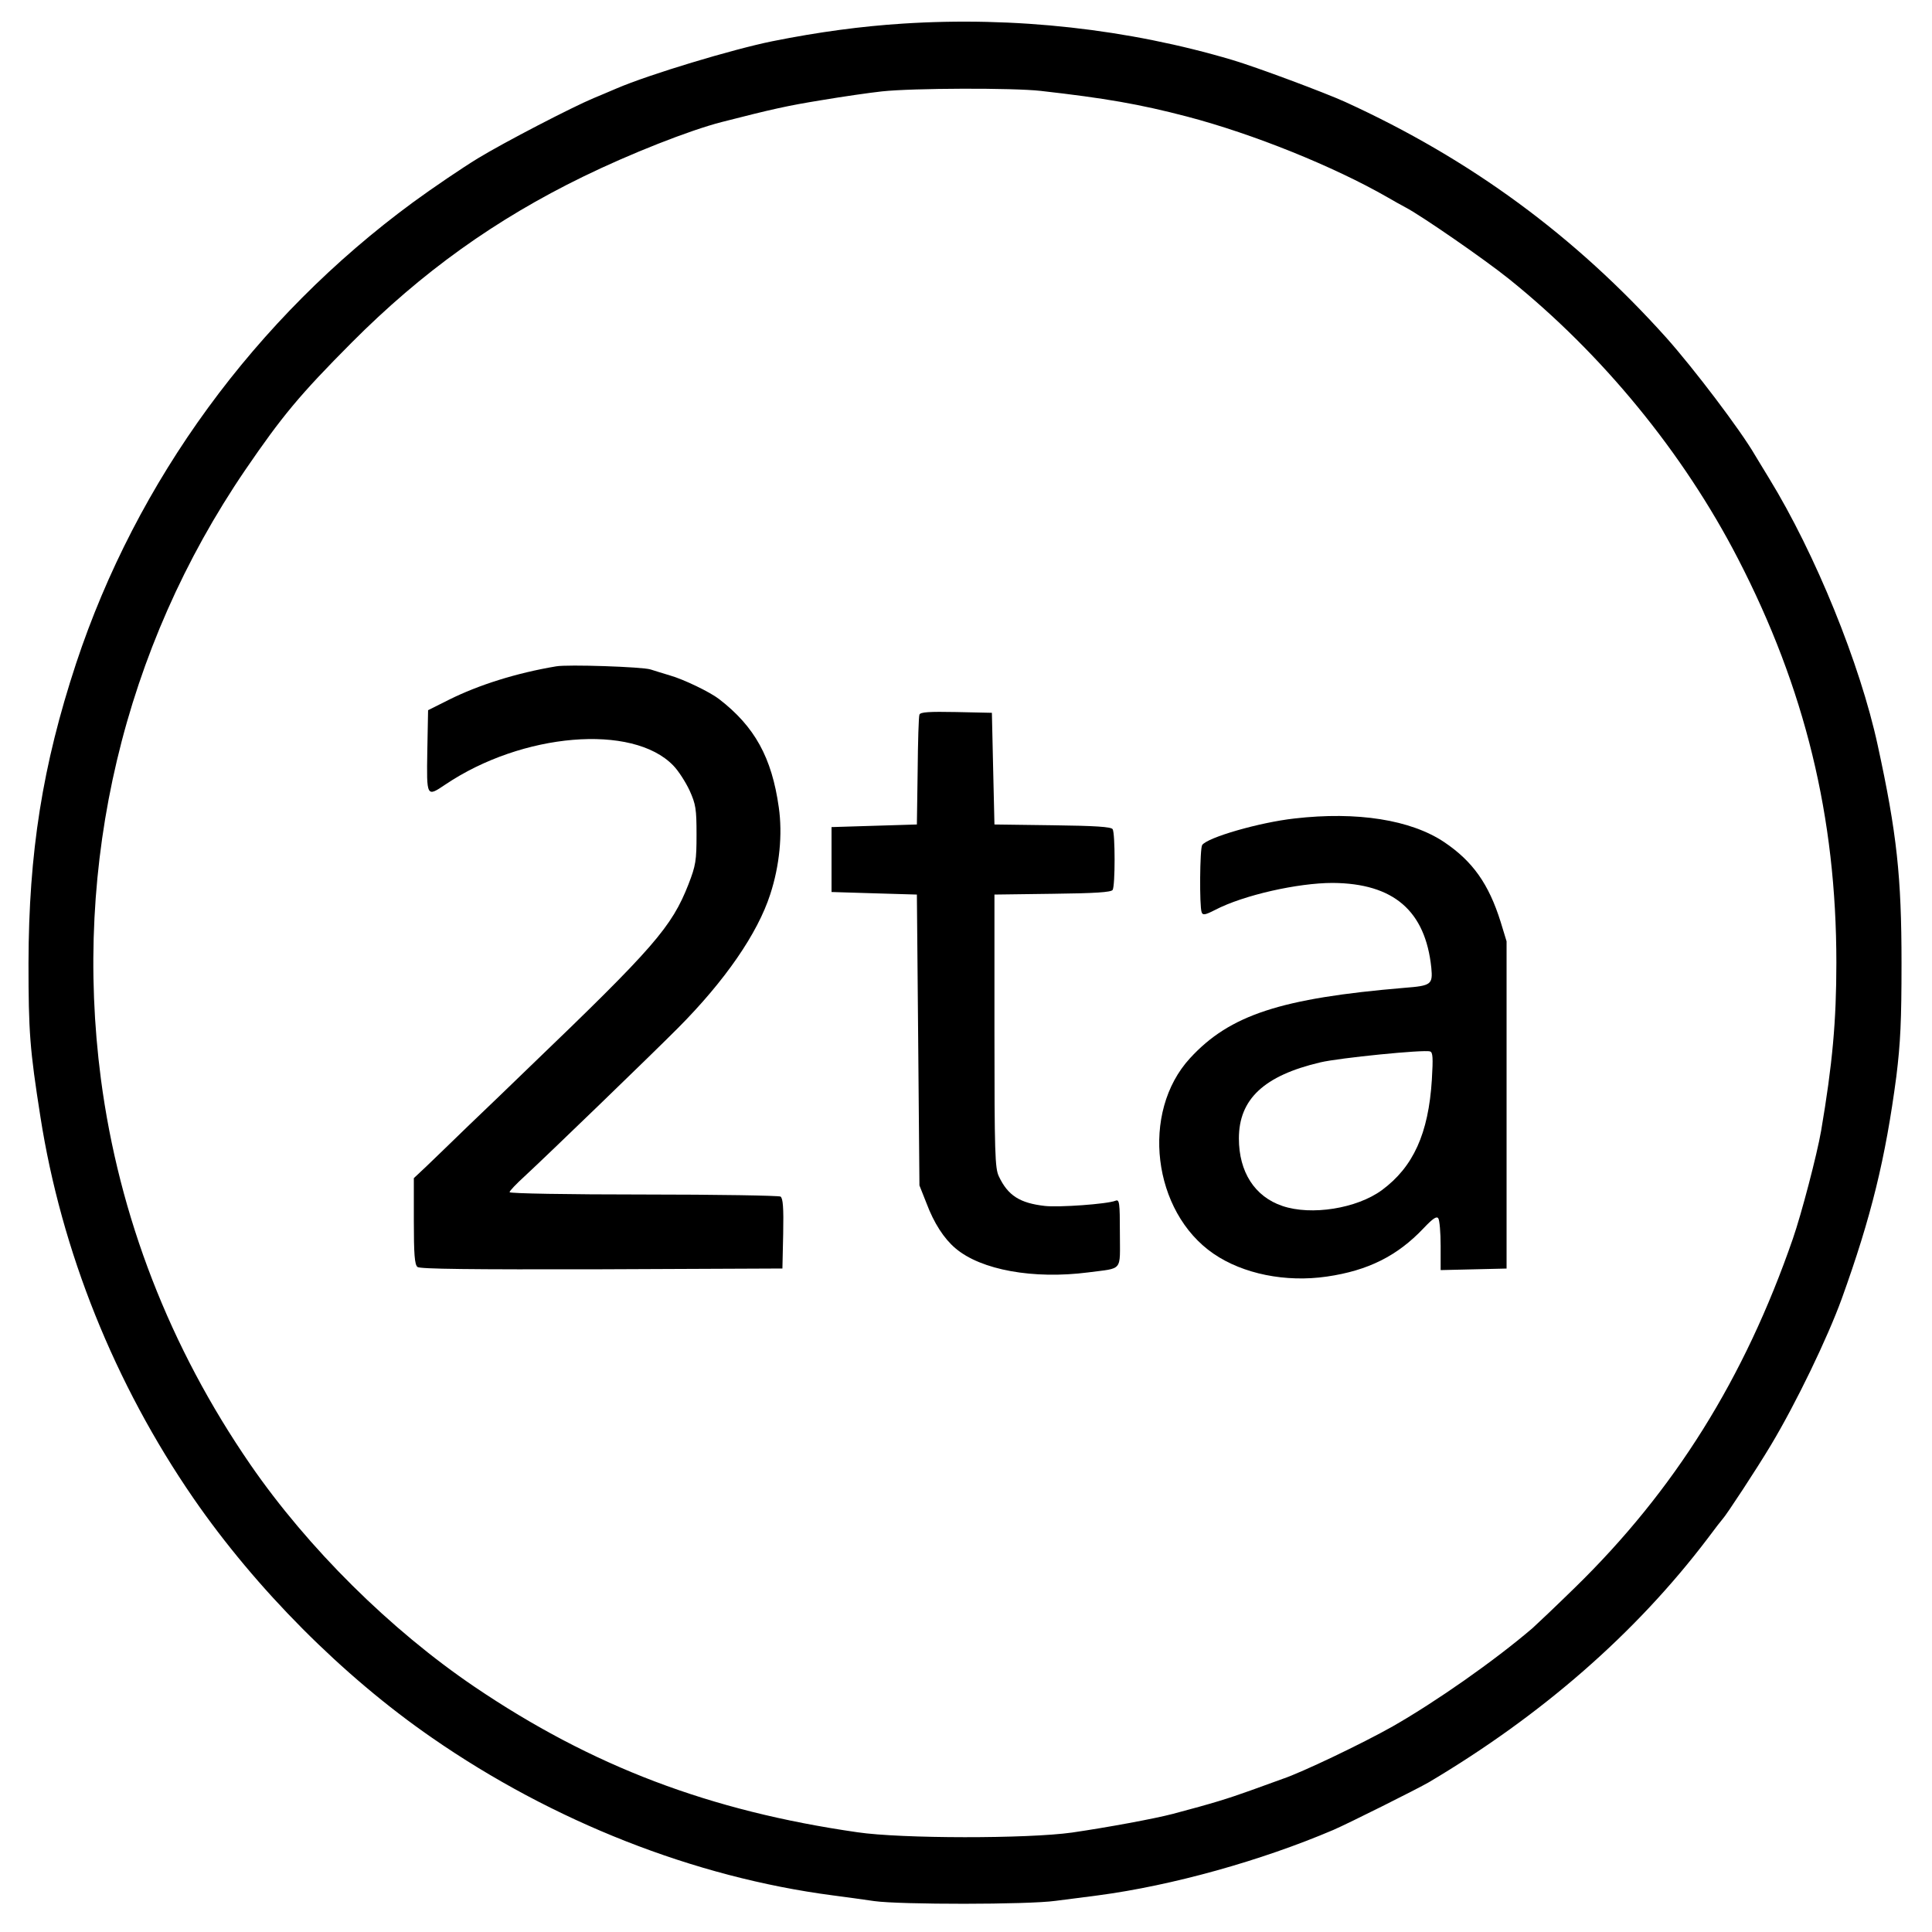
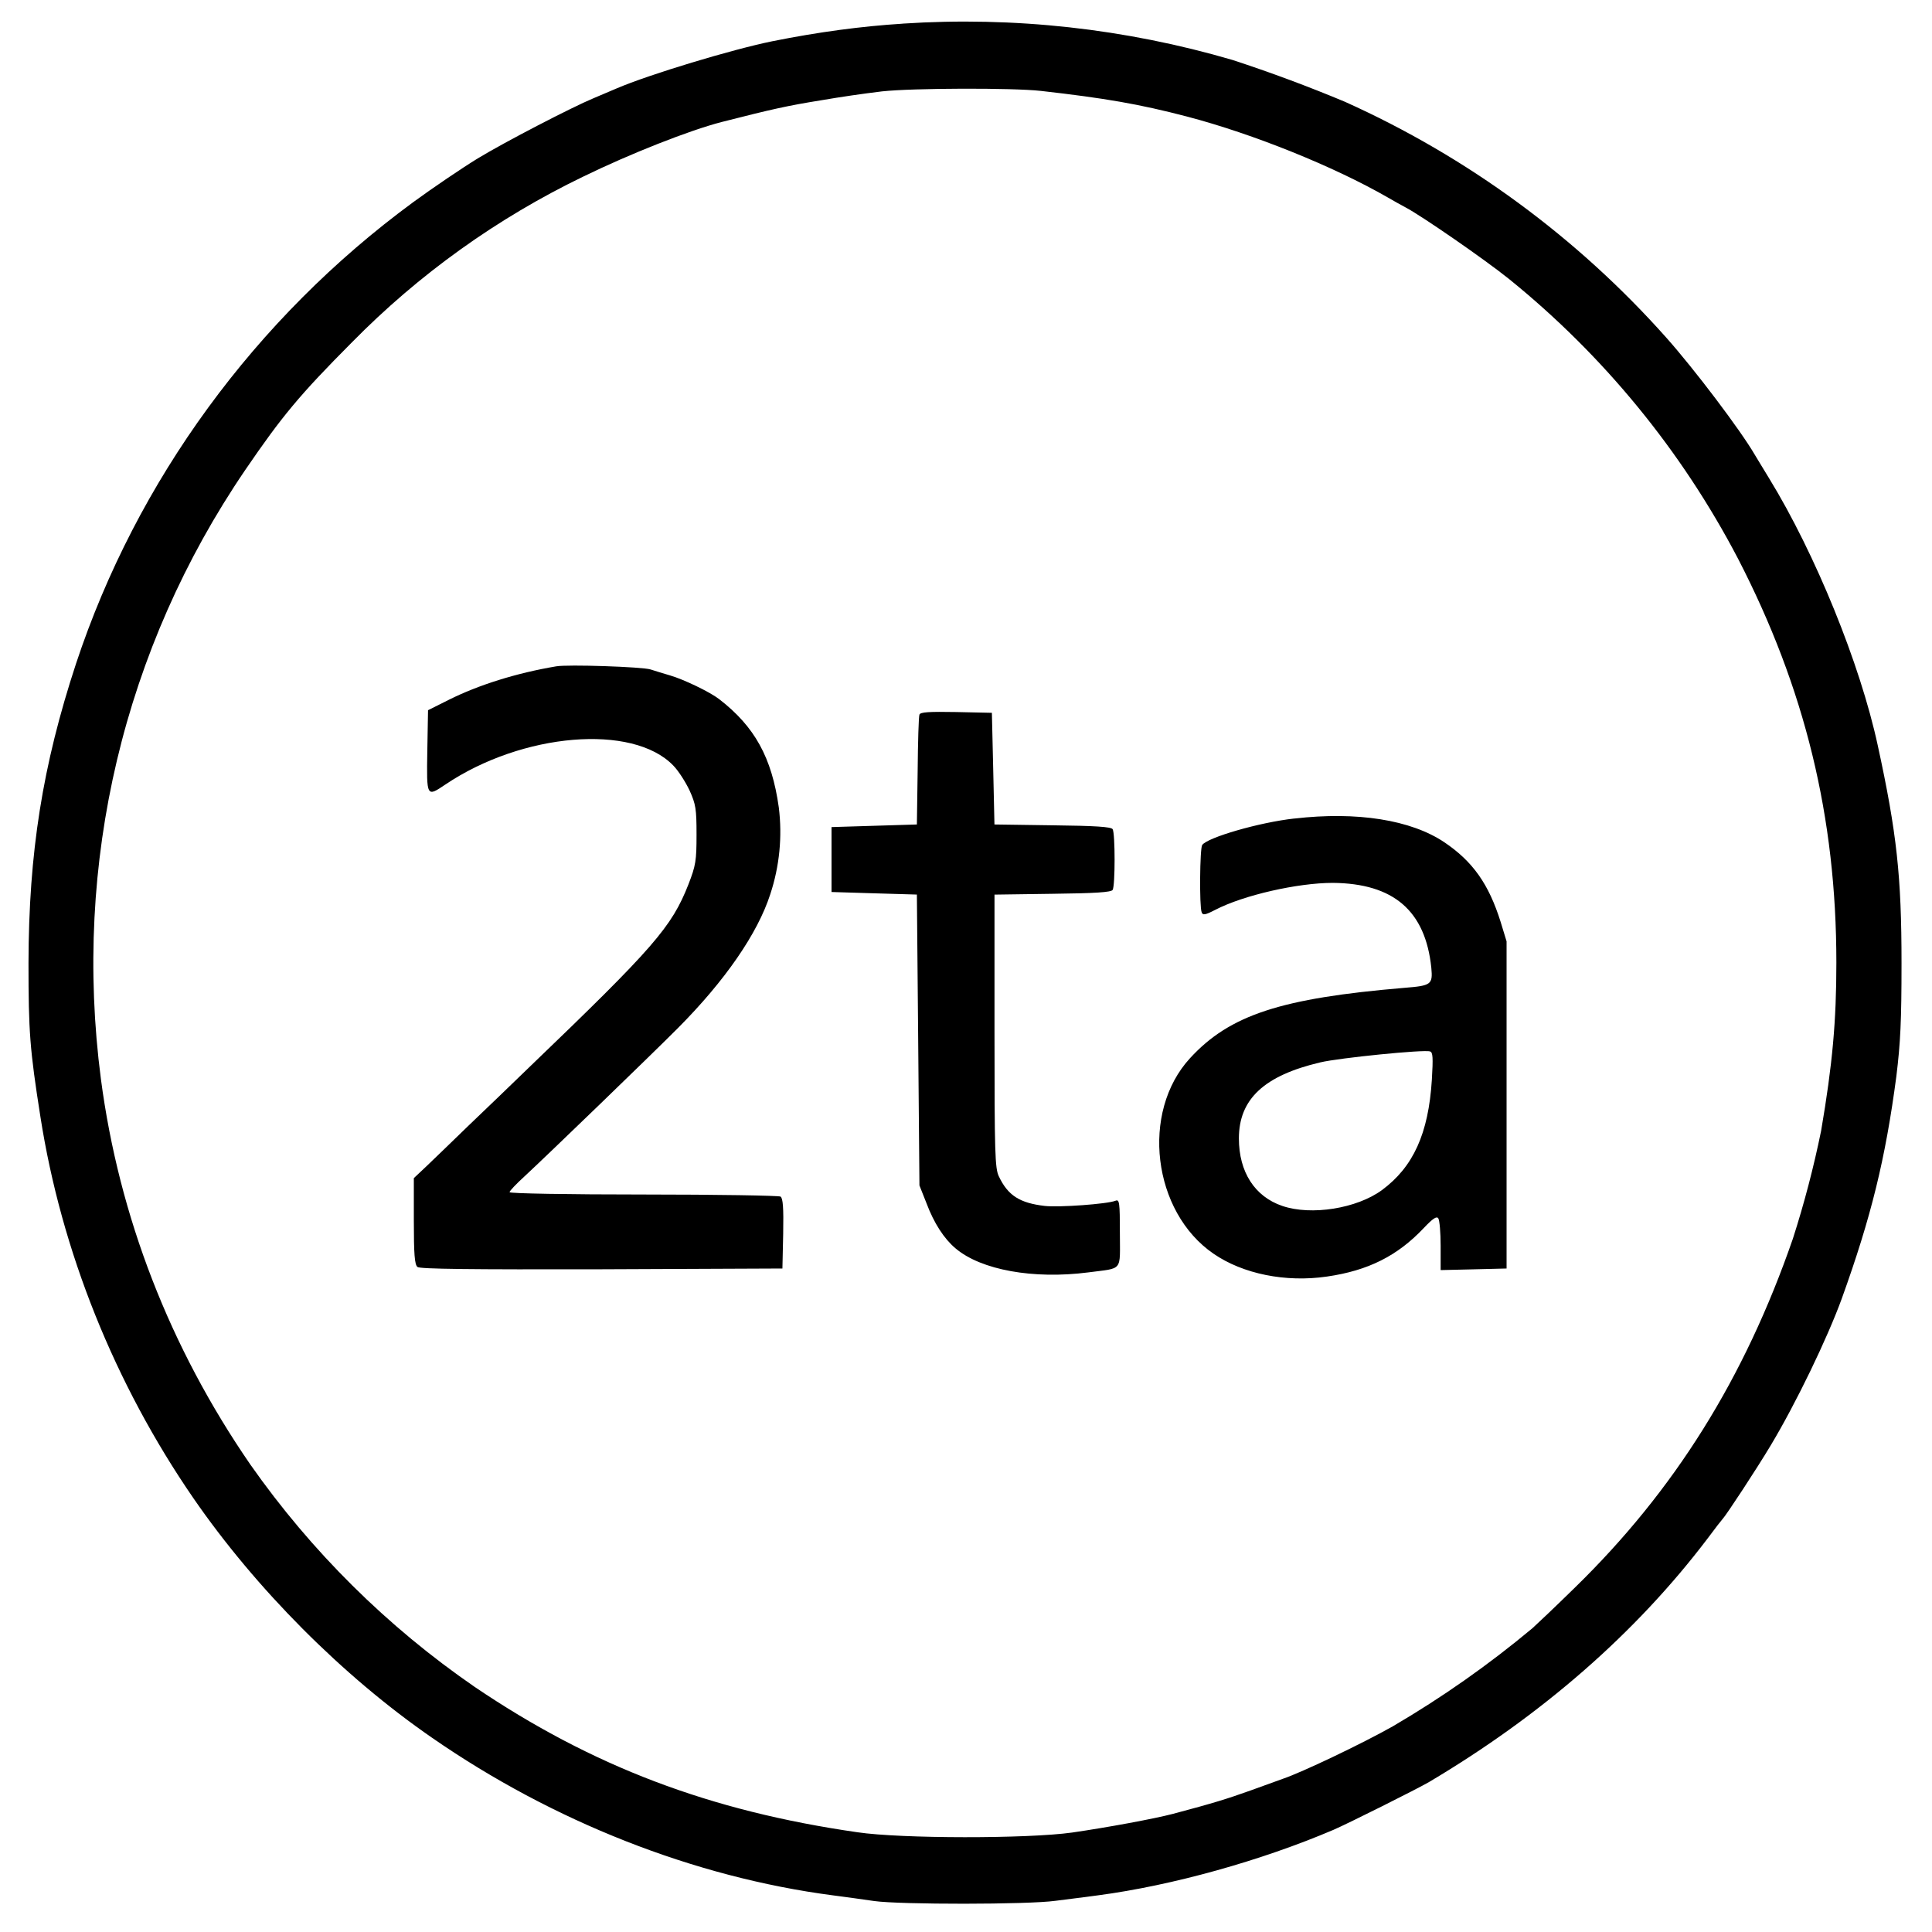
<svg xmlns="http://www.w3.org/2000/svg" width="40" height="40" viewBox="0 0 40 40">
-   <path d="M18.689 0.489C17.843 0.543 16.949 0.661 15.985 0.855C15.165 1.022 13.447 1.538 12.761 1.833C12.622 1.892 12.408 1.984 12.29 2.032C11.851 2.215 10.448 2.941 9.891 3.28C9.575 3.473 8.97 3.882 8.552 4.188C5.281 6.591 2.828 9.952 1.575 13.737C0.879 15.85 0.595 17.651 0.59 19.941C0.59 21.36 0.617 21.726 0.836 23.118C1.27 25.903 2.373 28.651 4.006 31.021C5.297 32.892 7.091 34.699 8.943 35.978C11.449 37.715 14.373 38.866 17.243 39.242C17.495 39.274 17.88 39.328 18.1 39.36C18.635 39.435 21.281 39.435 21.854 39.355C22.1 39.323 22.496 39.274 22.732 39.242C24.274 39.038 26.116 38.522 27.605 37.887C27.915 37.753 29.345 37.038 29.586 36.898C31.921 35.511 33.864 33.817 35.353 31.855C35.508 31.645 35.647 31.468 35.663 31.452C35.733 31.382 36.376 30.403 36.665 29.919C37.19 29.043 37.837 27.699 38.132 26.887C38.742 25.194 39.037 23.989 39.262 22.285C39.347 21.591 39.369 21.134 39.369 19.946C39.369 18.151 39.273 17.253 38.876 15.43C38.512 13.747 37.586 11.468 36.627 9.903C36.493 9.688 36.365 9.468 36.333 9.419C36.033 8.903 35.08 7.645 34.502 6.995C32.606 4.882 30.448 3.296 27.846 2.108C27.417 1.914 26.02 1.392 25.516 1.242C23.364 0.602 21.013 0.339 18.689 0.489ZM21.548 1.882C22.876 2.032 23.594 2.156 24.579 2.414C25.95 2.774 27.615 3.446 28.729 4.086C28.847 4.156 29.013 4.247 29.093 4.29C29.409 4.452 30.732 5.366 31.24 5.774C33.168 7.323 34.849 9.371 35.979 11.559C37.372 14.253 38.02 16.919 38.02 19.93C38.02 21.14 37.939 22.032 37.704 23.414C37.618 23.909 37.297 25.134 37.12 25.645C36.119 28.538 34.673 30.855 32.601 32.876C32.21 33.258 31.813 33.634 31.728 33.71C30.93 34.392 29.73 35.231 28.836 35.742C28.199 36.102 26.946 36.699 26.56 36.828C26.485 36.855 26.186 36.962 25.891 37.07C25.409 37.242 25.136 37.328 24.285 37.554C23.894 37.656 22.935 37.833 22.196 37.941C21.281 38.07 18.662 38.07 17.752 37.935C14.694 37.495 12.258 36.57 9.827 34.925C8.081 33.742 6.378 32.054 5.184 30.323C3.514 27.898 2.464 25.188 2.089 22.339C1.506 17.871 2.56 13.425 5.077 9.731C5.838 8.618 6.202 8.177 7.283 7.091C8.734 5.634 10.255 4.543 12.076 3.656C13.045 3.183 14.271 2.699 14.941 2.527C15.99 2.258 16.306 2.188 17.002 2.075C17.447 2 18.009 1.919 18.261 1.892C18.903 1.823 20.975 1.817 21.548 1.882Z" />
-   <path d="M11.514 13.796C10.684 13.935 9.907 14.183 9.302 14.484L8.863 14.704L8.847 15.548C8.831 16.511 8.831 16.505 9.222 16.242C10.812 15.172 13.098 14.978 13.939 15.849C14.046 15.957 14.196 16.194 14.277 16.366C14.405 16.651 14.421 16.747 14.421 17.279C14.421 17.817 14.405 17.919 14.255 18.306C13.907 19.194 13.543 19.613 10.951 22.102C10.603 22.441 10.036 22.984 9.693 23.312C9.356 23.64 8.965 24.016 8.825 24.151L8.568 24.392V25.279C8.568 25.962 8.584 26.183 8.643 26.231C8.692 26.274 9.736 26.285 12.456 26.279L16.199 26.263L16.215 25.543C16.226 25 16.21 24.812 16.161 24.774C16.124 24.753 14.844 24.731 13.323 24.731C11.771 24.731 10.55 24.71 10.55 24.683C10.55 24.656 10.689 24.511 10.86 24.355C11.342 23.909 13.468 21.855 14.036 21.285C15.01 20.306 15.685 19.328 15.947 18.516C16.14 17.925 16.204 17.274 16.124 16.715C15.979 15.683 15.626 15.043 14.887 14.473C14.7 14.328 14.153 14.064 13.87 13.984C13.736 13.946 13.559 13.887 13.468 13.86C13.302 13.806 11.749 13.753 11.514 13.796Z" />
-   <path d="M19.036 14.796C19.02 14.833 19.004 15.36 18.999 15.968L18.983 17.07L18.099 17.097L17.216 17.124V17.796V18.468L18.099 18.495L18.983 18.521L19.01 21.532L19.036 24.543L19.181 24.909C19.336 25.323 19.545 25.645 19.781 25.844C20.311 26.296 21.398 26.489 22.528 26.344C23.261 26.247 23.186 26.339 23.186 25.532C23.186 24.892 23.176 24.828 23.095 24.86C22.919 24.93 21.923 25 21.634 24.968C21.114 24.909 20.868 24.753 20.68 24.355C20.6 24.188 20.589 23.882 20.589 21.344V18.521L21.794 18.505C22.672 18.495 23.004 18.473 23.036 18.425C23.09 18.339 23.09 17.253 23.036 17.167C23.004 17.118 22.672 17.097 21.794 17.086L20.589 17.07L20.562 15.914L20.536 14.758L19.797 14.742C19.24 14.731 19.052 14.742 19.036 14.796Z" />
-   <path d="M26.801 16.946C26.073 17.027 24.997 17.339 24.89 17.495C24.841 17.564 24.831 18.769 24.879 18.887C24.9 18.952 24.949 18.946 25.157 18.839C25.746 18.532 26.871 18.28 27.594 18.28C28.852 18.29 29.511 18.855 29.634 20.038C29.666 20.382 29.634 20.409 29.077 20.452C26.523 20.667 25.463 21.011 24.638 21.909C23.61 23.027 23.862 25.091 25.125 25.957C25.736 26.376 26.619 26.554 27.471 26.43C28.327 26.306 28.933 26 29.473 25.43C29.666 25.226 29.746 25.172 29.779 25.226C29.805 25.264 29.827 25.521 29.827 25.796V26.296L30.512 26.28L31.192 26.264V22.876V19.489L31.069 19.086C30.823 18.301 30.491 17.833 29.902 17.436C29.211 16.973 28.097 16.796 26.801 16.946ZM29.645 22.355C29.575 23.473 29.259 24.161 28.611 24.64C28.092 25.021 27.149 25.172 26.55 24.968C25.977 24.774 25.65 24.264 25.65 23.57C25.65 22.758 26.169 22.269 27.337 21.995C27.722 21.903 29.489 21.726 29.607 21.769C29.666 21.785 29.672 21.898 29.645 22.355Z" />
+   <path d="M18.689.49c-.846.053-1.74.171-2.704.365-.82.167-2.538.683-3.224.978l-.471.2c-.44.182-1.842.908-2.399 1.247-.316.193-.921.602-1.339.908-3.271 2.403-5.724 5.764-6.977 9.549C.88 15.85.595 17.65.59 19.94c0 1.42.027 1.785.246 3.177.434 2.785 1.537 5.533 3.17 7.904 1.29 1.87 3.085 3.677 4.937 4.956 2.506 1.737 5.43 2.888 8.3 3.264.252.032.637.086.857.118.535.075 3.18.075 3.754-.005.246-.032.642-.08.878-.113 1.542-.204 3.384-.72 4.873-1.355.31-.134 1.74-.85 1.98-.99 2.335-1.386 4.28-3.08 5.768-5.042.155-.21.294-.387.31-.403.07-.07.713-1.049 1.002-1.533.525-.876 1.172-2.22 1.467-3.032.61-1.693.905-2.898 1.13-4.602.085-.694.107-1.15.107-2.339 0-1.796-.096-2.693-.493-4.516-.364-1.683-1.29-3.962-2.249-5.527-.134-.215-.262-.435-.294-.484-.3-.516-1.253-1.774-1.831-2.424a19.75 19.75 0 00-6.657-4.887 30.967 30.967 0 00-2.329-.866A19.7 19.7 0 0018.69.489zm2.86 1.392c1.327.15 2.045.274 3.03.532 1.371.36 3.036 1.032 4.15 1.672.118.07.284.161.364.204.316.162 1.639 1.076 2.147 1.484a18.42 18.42 0 014.74 5.785c1.392 2.694 2.04 5.36 2.04 8.371 0 1.21-.08 2.102-.316 3.484a21.11 21.11 0 01-.584 2.231c-1.001 2.893-2.447 5.21-4.52 7.231-.39.382-.787.758-.872.834a21.254 21.254 0 01-2.892 2.032c-.637.36-1.89.957-2.276 1.086-.075.027-.374.134-.669.242-.482.172-.755.258-1.606.484-.391.102-1.35.28-2.089.387-.915.129-3.534.129-4.444-.006-3.058-.44-5.494-1.365-7.925-3.01a18.46 18.46 0 01-4.643-4.602c-1.67-2.425-2.72-5.135-3.095-7.984-.583-4.468.471-8.914 2.988-12.608.76-1.113 1.125-1.554 2.206-2.64a17.21 17.21 0 014.793-3.435c.969-.473 2.195-.957 2.865-1.13 1.05-.268 1.365-.338 2.061-.45a26.36 26.36 0 011.259-.184c.642-.07 2.714-.075 3.287-.01z" />
+   <path d="M11.514 13.796c-.83.14-1.607.387-2.212.688l-.44.22-.015.844c-.016.963-.016.957.375.694 1.59-1.07 3.877-1.264 4.717-.393.107.108.257.345.338.517.128.285.144.381.144.913 0 .538-.016.64-.166 1.027-.348.887-.712 1.307-3.304 3.796-.348.339-.915.882-1.258 1.21-.337.328-.728.704-.868.838l-.257.242v.887c0 .683.016.904.075.952.049.043 1.093.054 3.813.048l3.743-.016.016-.72c.01-.543-.005-.731-.054-.769-.037-.021-1.317-.043-2.838-.043-1.553 0-2.773-.021-2.773-.048s.139-.172.31-.328c.482-.447 2.608-2.5 3.176-3.07.974-.979 1.649-1.957 1.911-2.769a4.111 4.111 0 00.177-1.801c-.145-1.032-.498-1.672-1.237-2.242-.187-.145-.734-.409-1.017-.49-.134-.037-.311-.096-.402-.123-.166-.054-1.719-.107-1.954-.064zm7.522 1c-.016.037-.032.564-.037 1.172l-.016 1.102-.884.027-.883.027v1.344l.883.027.884.026.027 3.011.026 3.011.145.366c.155.414.364.736.6.935.53.452 1.617.645 2.747.5.733-.097.658-.005.658-.812 0-.64-.01-.704-.09-.672-.177.07-1.173.14-1.462.108-.52-.06-.766-.215-.954-.613-.08-.167-.09-.473-.09-3.01v-2.823l1.204-.017c.878-.01 1.21-.032 1.242-.08.054-.086.054-1.172 0-1.258-.032-.049-.364-.07-1.242-.08l-1.205-.017-.026-1.156-.027-1.156-.74-.016c-.556-.01-.744 0-.76.054zm7.765 2.15c-.728.08-1.804.393-1.911.549-.049.07-.06 1.274-.011 1.392.021.065.07.06.278-.048.59-.307 1.714-.56 2.437-.56 1.258.011 1.917.576 2.04 1.759.032.344 0 .37-.557.414-2.554.215-3.614.559-4.439 1.457-1.028 1.118-.776 3.182.487 4.048.61.42 1.494.597 2.346.473.856-.123 1.462-.43 2.002-1 .193-.204.273-.258.306-.204.026.038.048.296.048.57v.5l.685-.016.68-.017V19.49l-.123-.403c-.246-.785-.578-1.253-1.167-1.65-.691-.463-1.805-.64-3.1-.49zm2.844 5.409c-.07 1.118-.386 1.806-1.034 2.285-.52.381-1.462.532-2.061.328-.573-.194-.9-.704-.9-1.398 0-.812.52-1.301 1.687-1.575.385-.092 2.152-.27 2.27-.226.06.016.065.129.038.586z" />
</svg>
